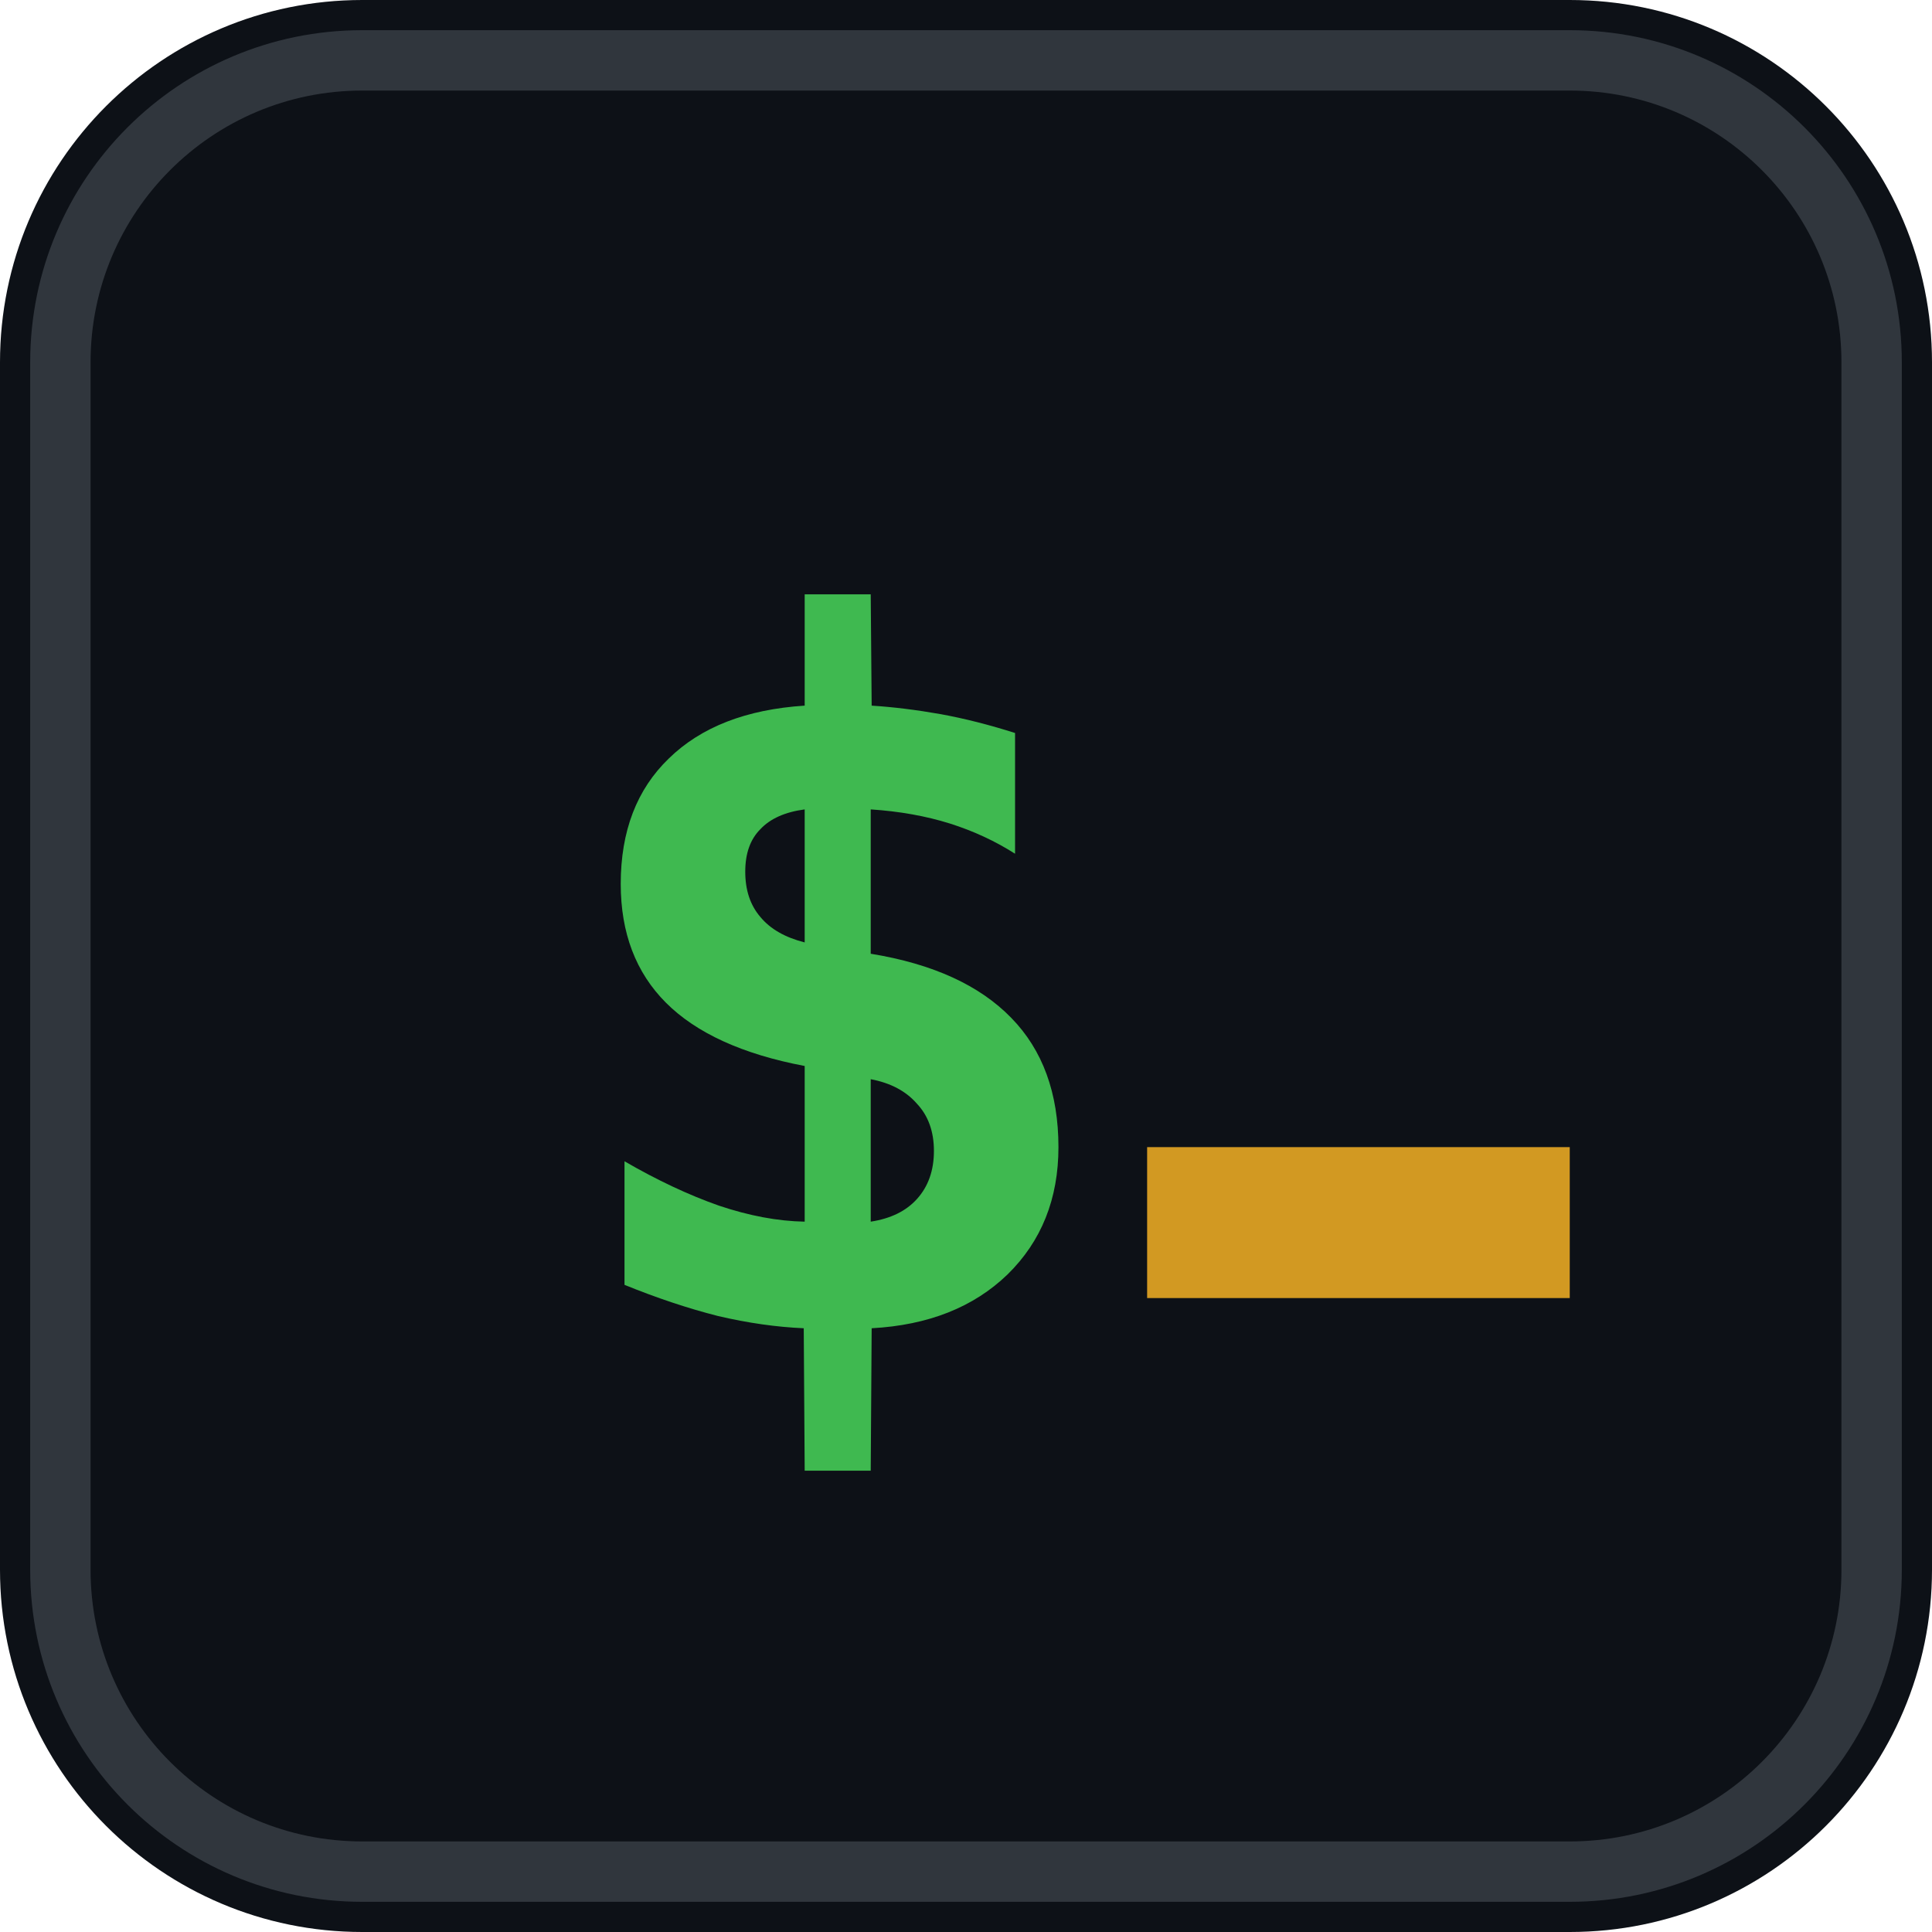
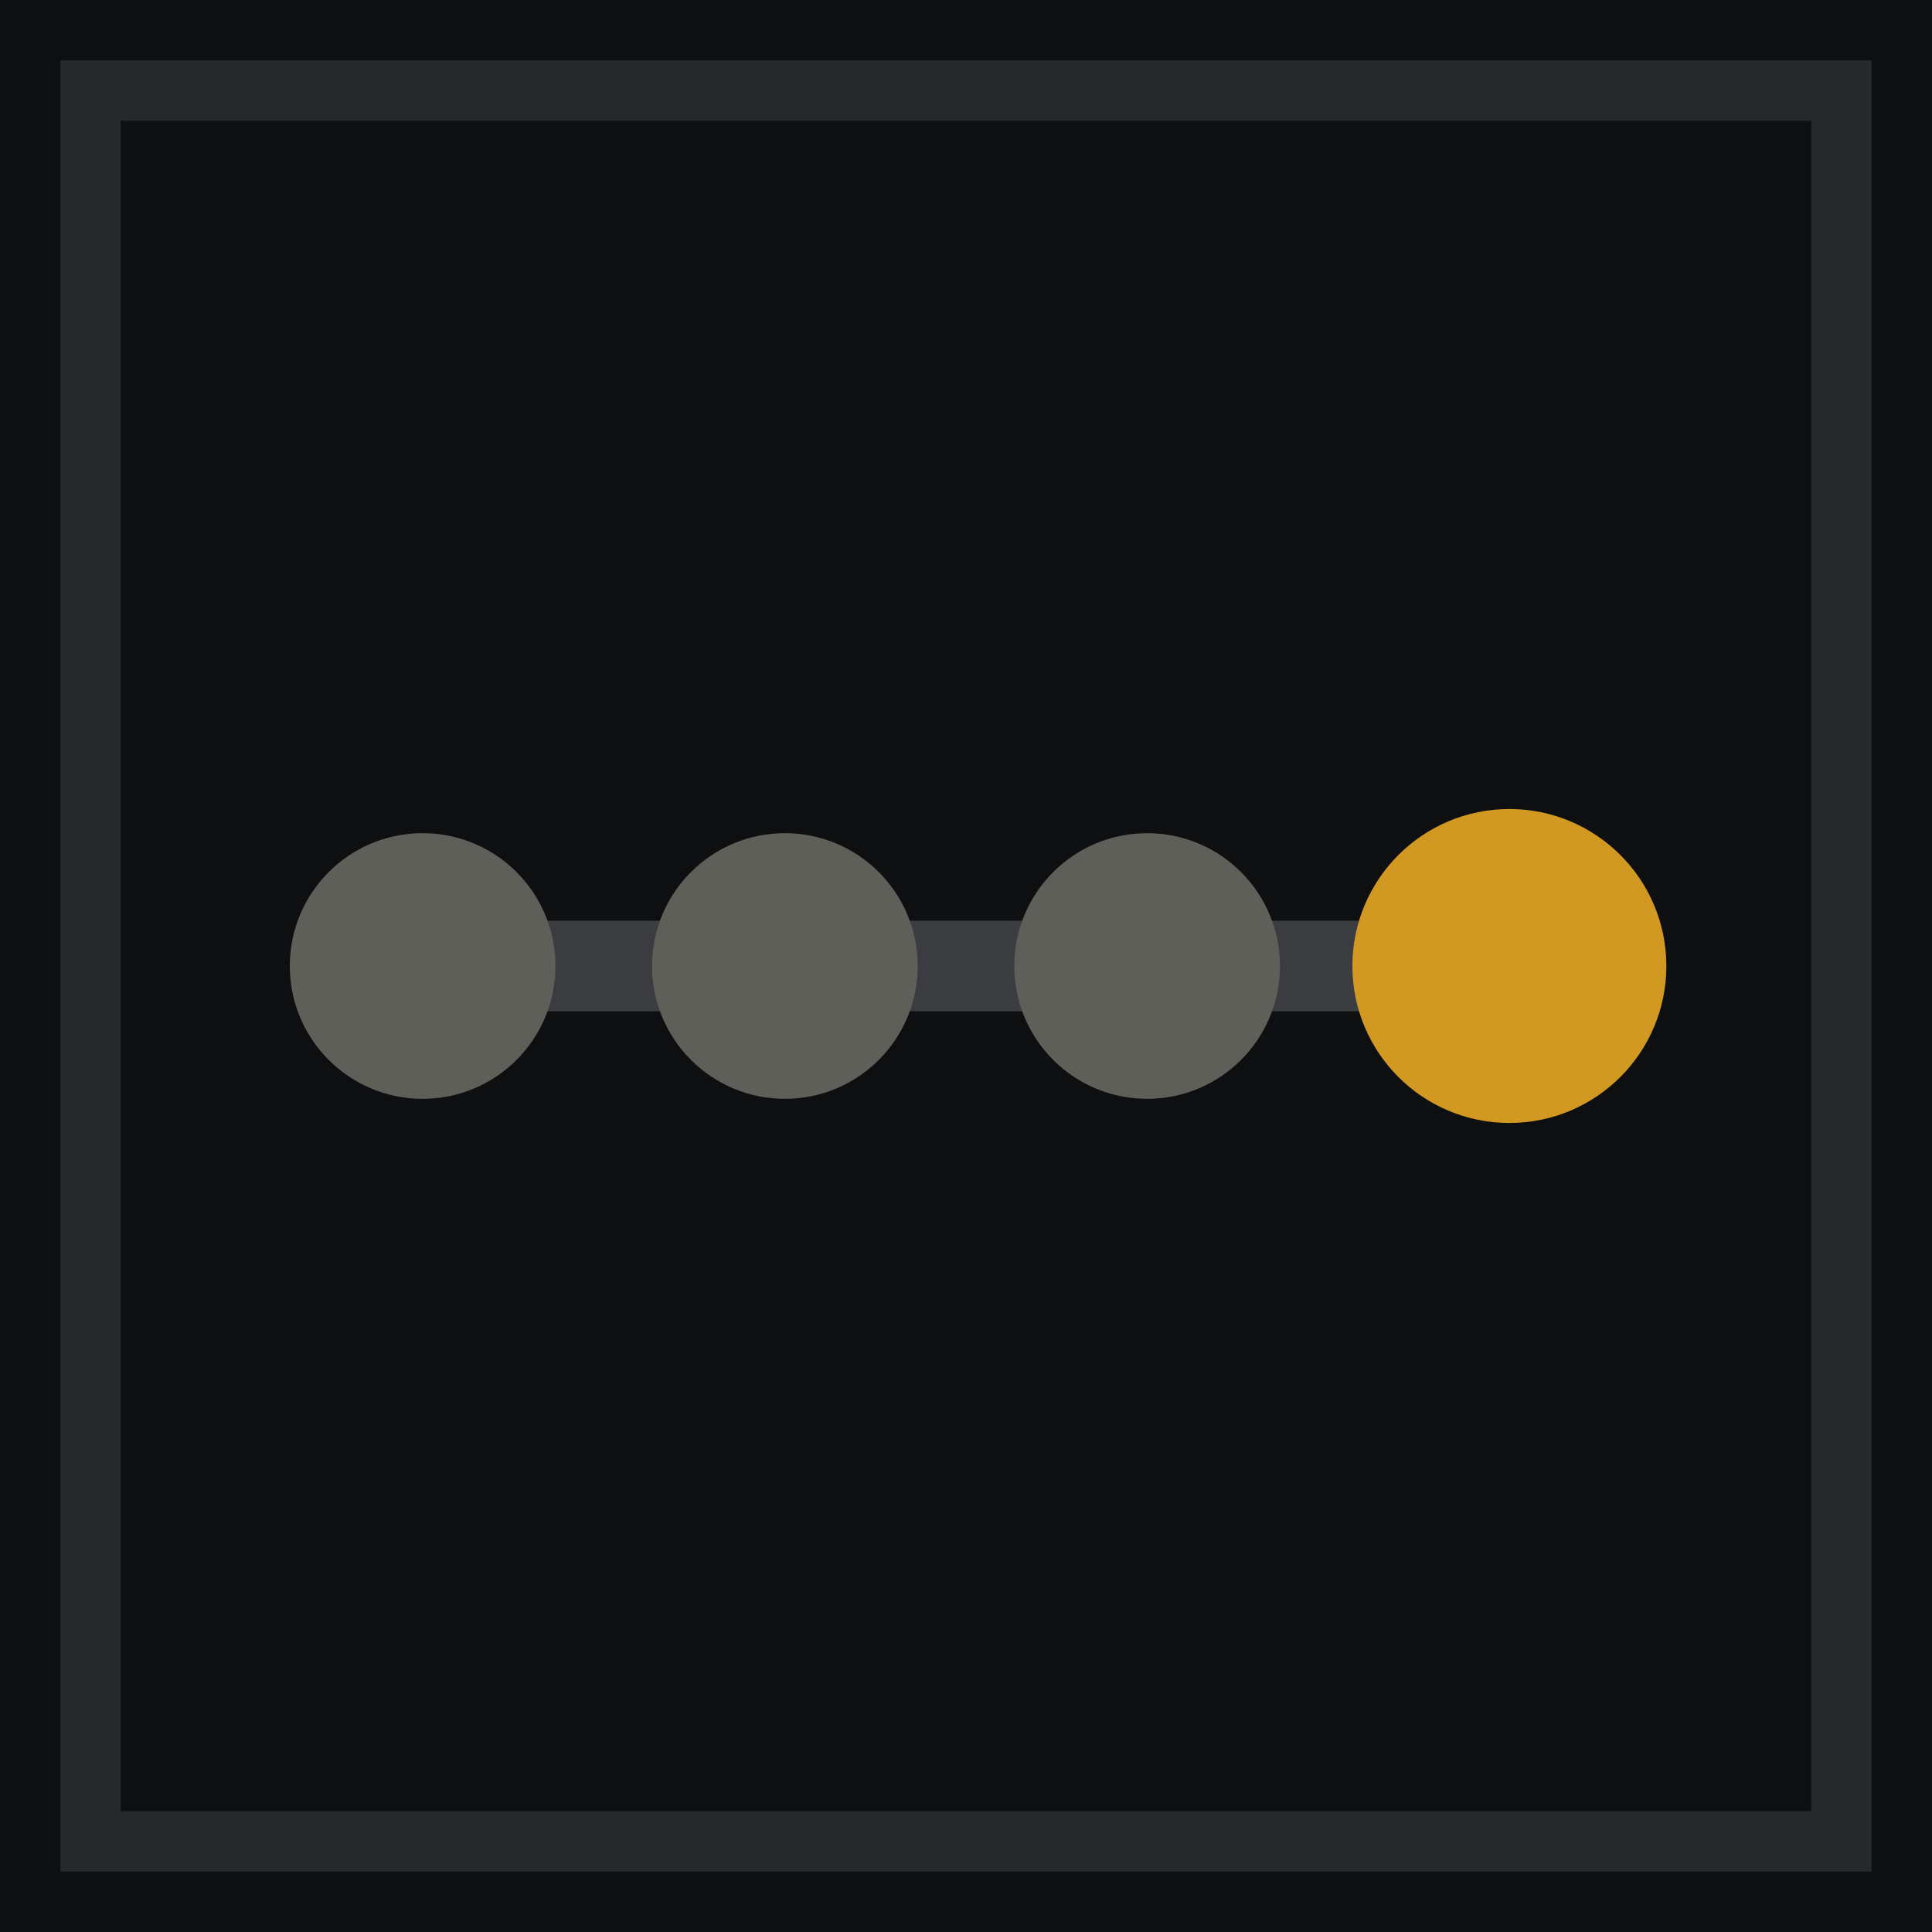
<svg xmlns="http://www.w3.org/2000/svg" viewBox="0 0 32 32">
-   <rect width="32" height="32" rx="6" fill="#0d1117" />
-   <rect x="1" y="1" width="30" height="30" rx="5" fill="none" stroke="#30363d" />
-   <text x="9" y="22" font-family="ui-monospace, Consolas, monospace" font-size="16" font-weight="700" fill="#3fb950">$</text>
-   <rect x="19" y="19" width="7" height="2.5" fill="#d29922" />
+   <rect width="32" height="32" fill="#0e0f10" />
+   <rect x="1.5" y="1.5" width="29" height="29" fill="none" stroke="#26282b" />
+   <line x1="7" y1="16" x2="25" y2="16" stroke="#3a3c40" stroke-width="1.5" />
+   <circle cx="7" cy="16" r="2.2" fill="#5f5f5a" />
+   <circle cx="13" cy="16" r="2.2" fill="#5f5f5a" />
+   <circle cx="19" cy="16" r="2.2" fill="#5f5f5a" />
+   <circle cx="25" cy="16" r="2.6" fill="#d29922" />
</svg>
